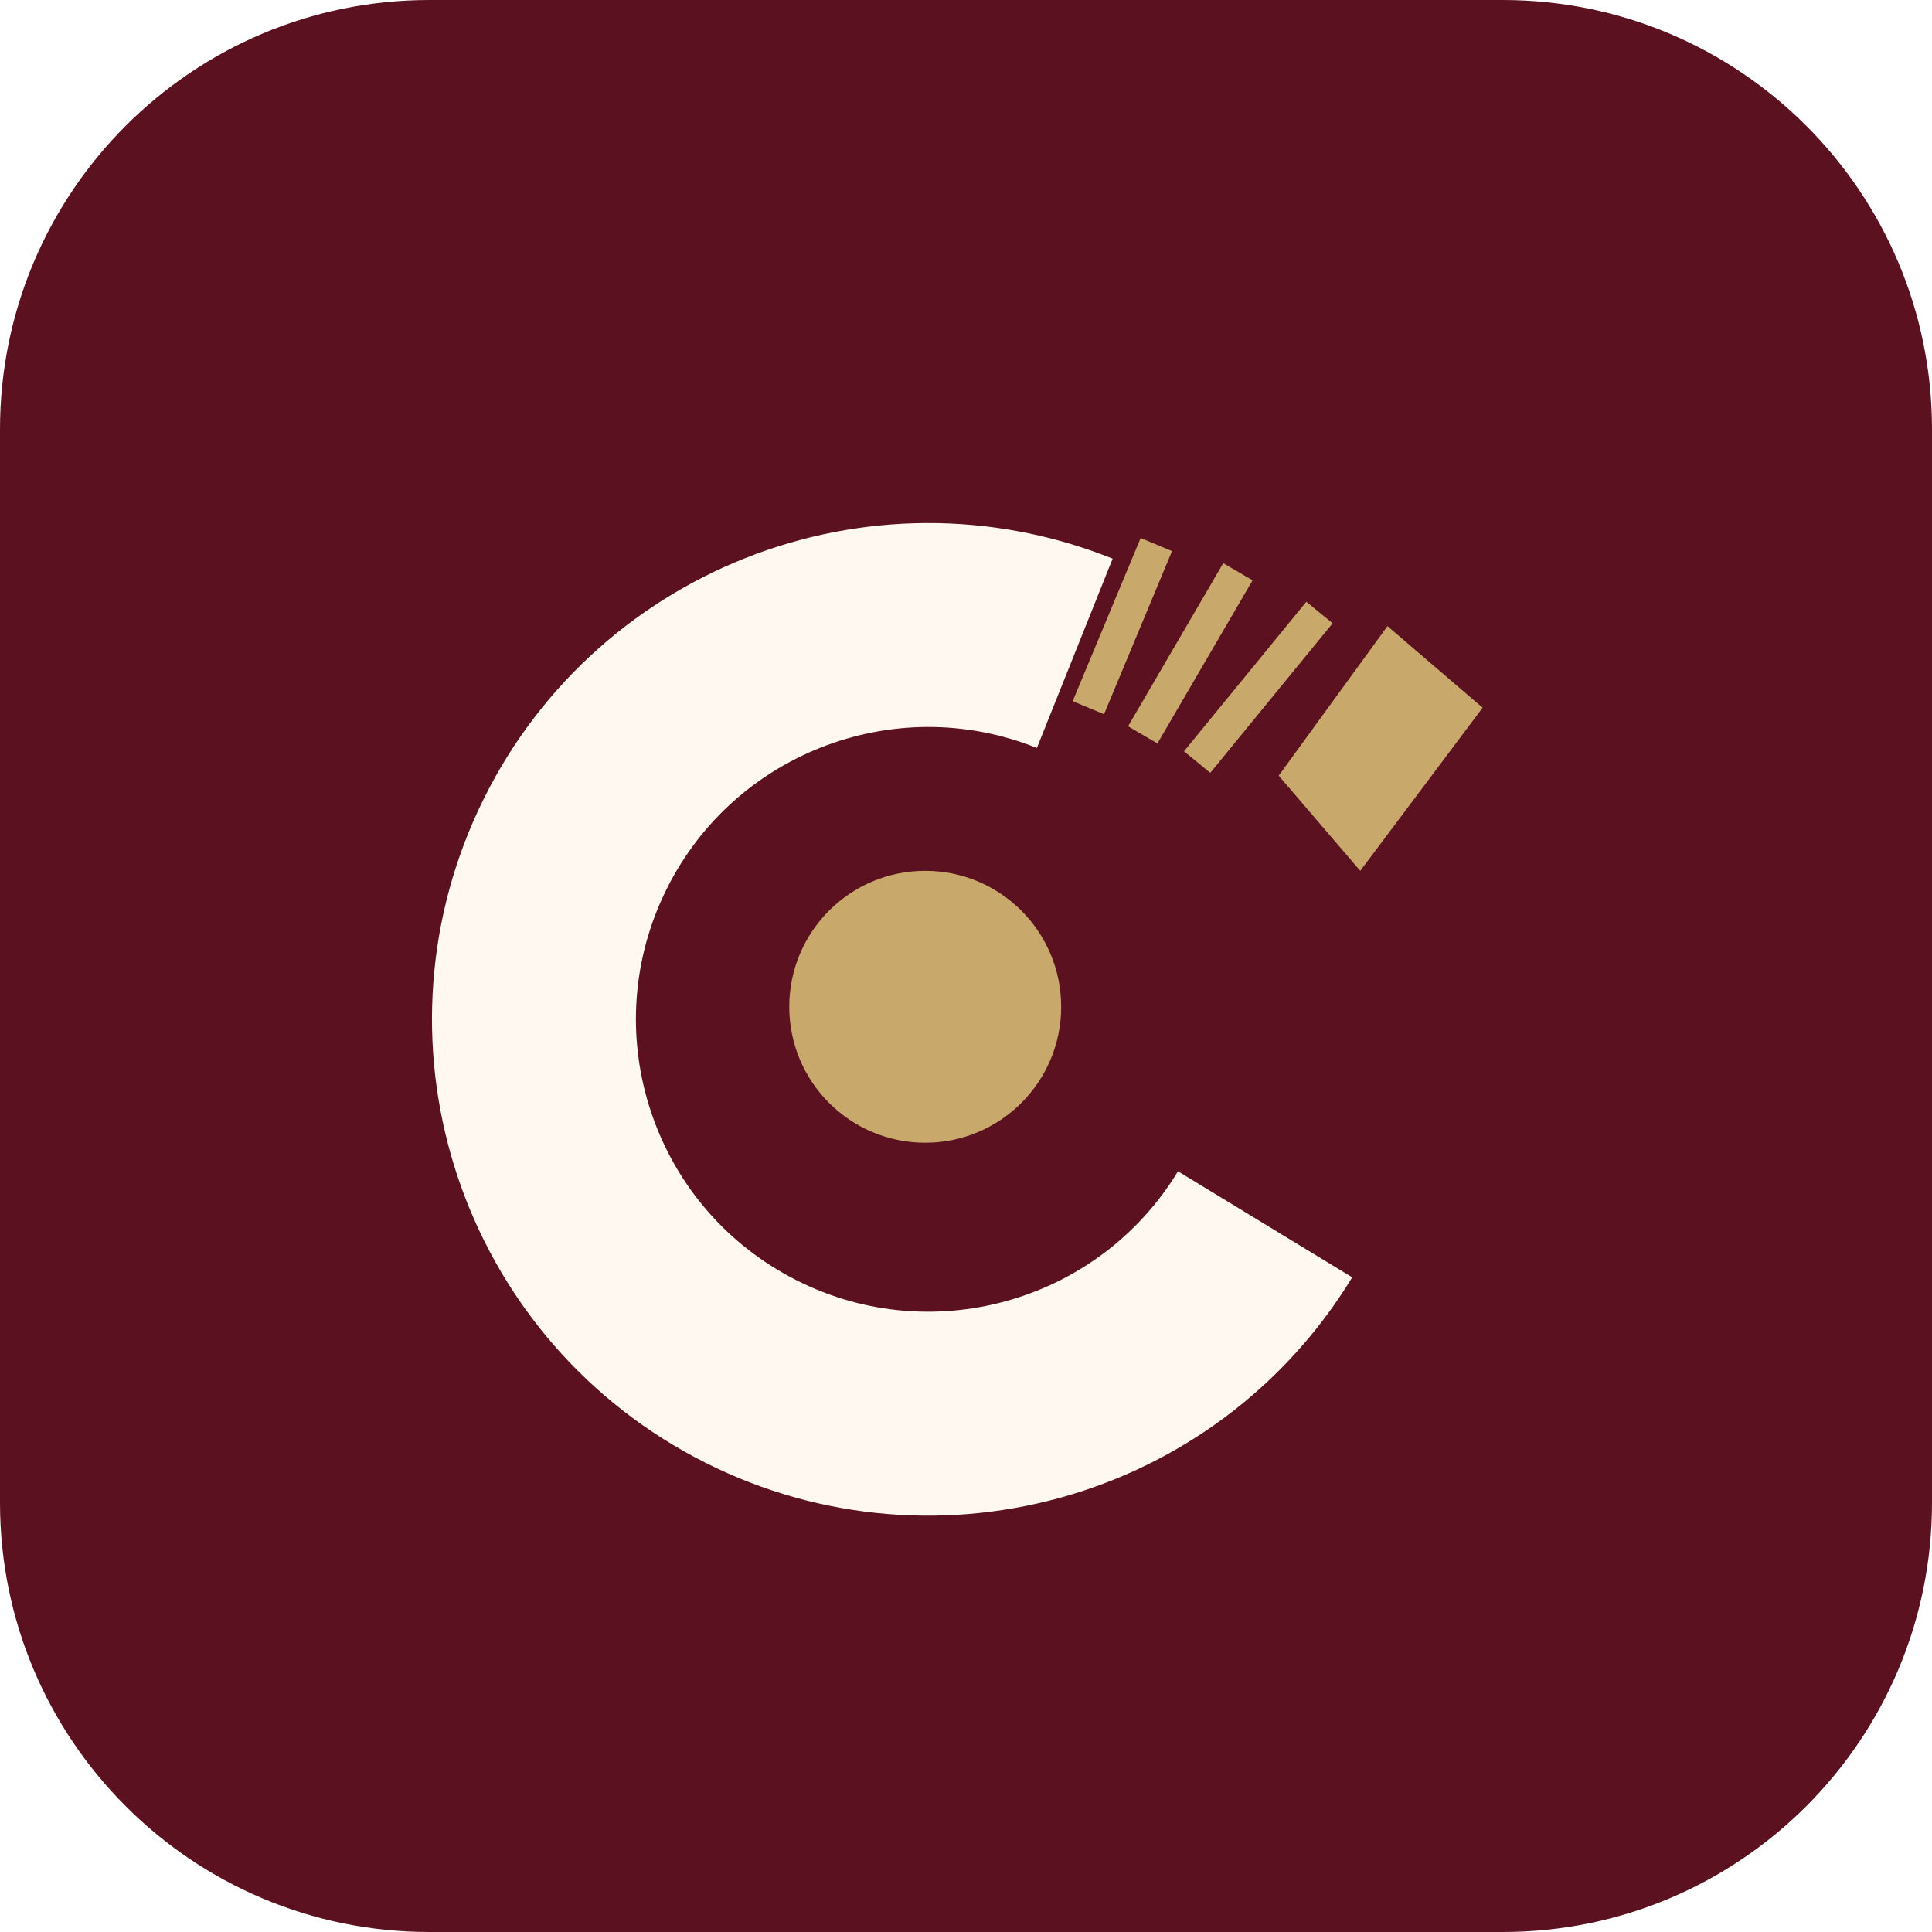
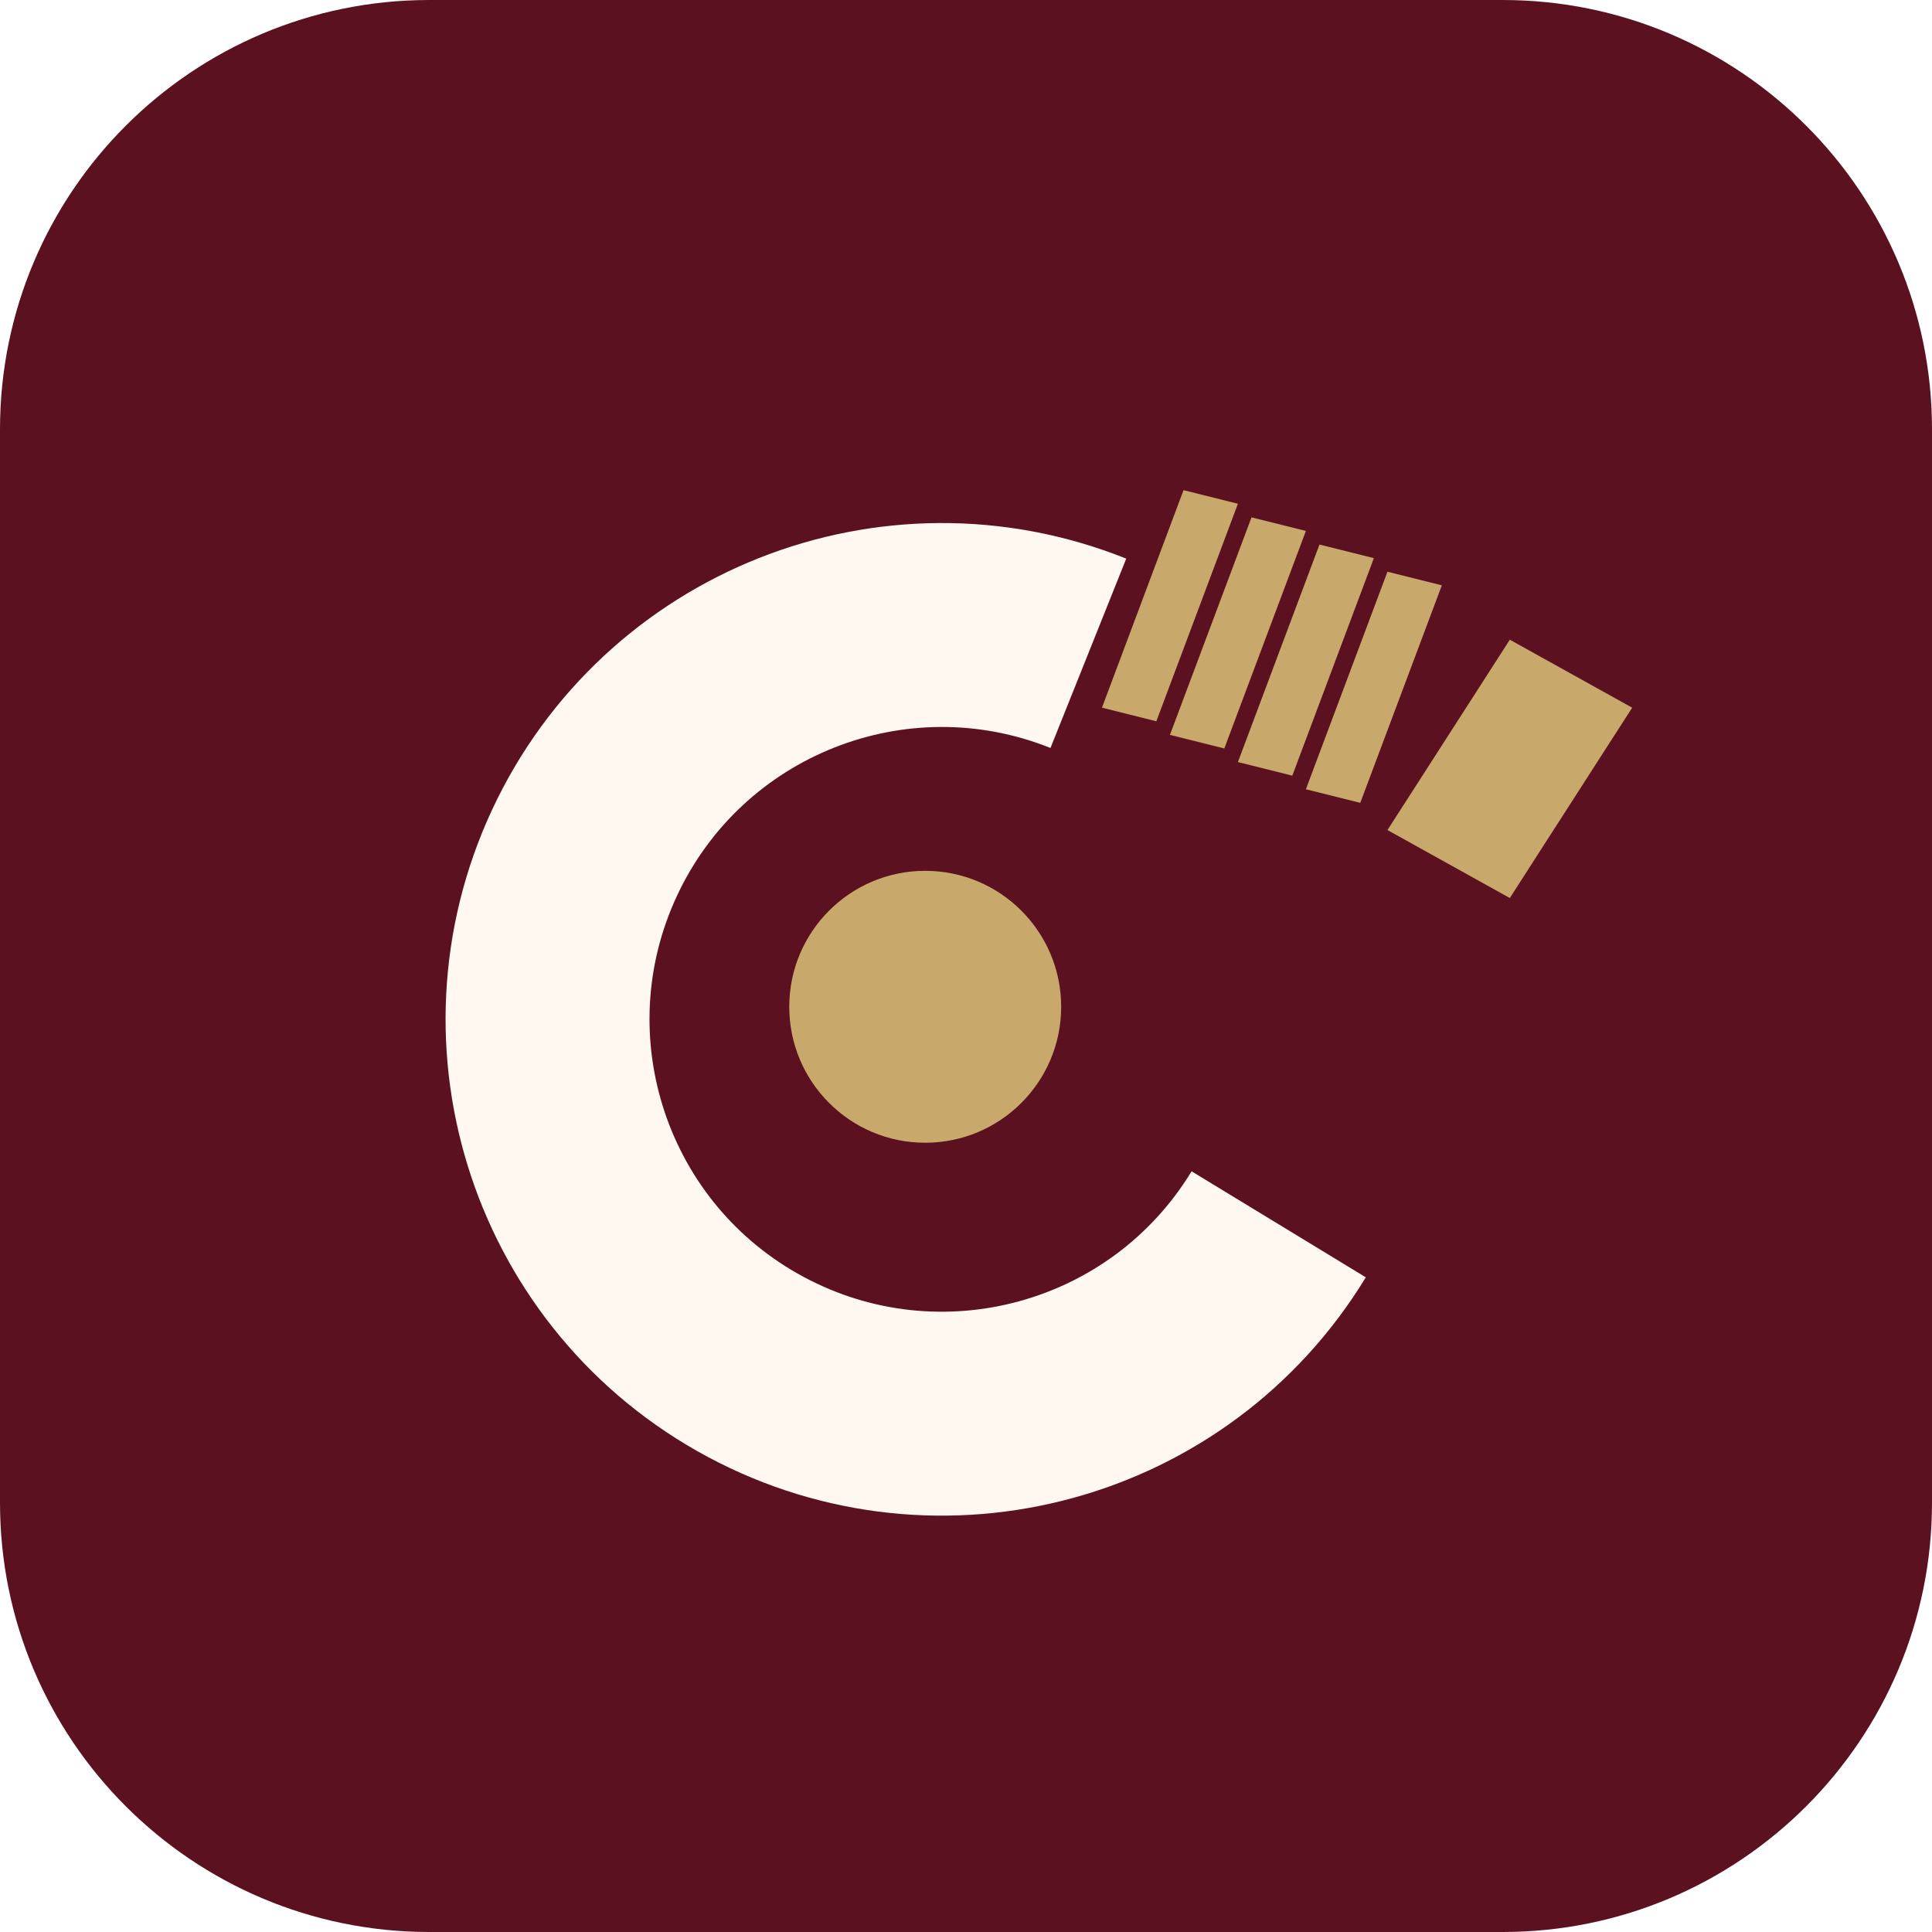
<svg xmlns="http://www.w3.org/2000/svg" viewBox="0 0 108 108" role="img" aria-label="CookCue app icon">
  <rect width="108" height="108" rx="24" fill="#5B1120" />
  <g transform="translate(54 54) scale(.76) translate(-54 -54)">
-     <path d="M62 31 A29 29 0 1 0 76 73" fill="none" stroke="#FFF8F1" stroke-width="15" stroke-linecap="butt" stroke-linejoin="round" />
+     <path d="M63 31 A29 29 0 1 0 77 73" fill="none" stroke="#FFF8F1" stroke-width="15" stroke-linecap="butt" />
    <circle cx="51" cy="57" r="10" fill="#C9A86B" />
-     <path d="M63 35L68 23M67 37L74 25M71 39L80 28" fill="none" stroke="#C9A86B" stroke-width="2.5" stroke-linecap="butt" />
-     <path d="M77 40L85 29L92 35L83 47Z" fill="#C9A86B" />
+     <path d="M64 35 L68 36 L74 20 L70 19 Z" fill="#C9A86B" />
+     <path d="M69 37 L73 38 L79 22 L75 21 Z" fill="#C9A86B" />
+     <path d="M74 39 L78 40 L84 24 L80 23 Z" fill="#C9A86B" />
+     <path d="M79 41 L83 42 L89 26 L85 25 Z" fill="#C9A86B" />
+     <path d="M85 44 L94 49 L103 35 L94 30 Z" fill="#C9A86B" />
  </g>
</svg>
